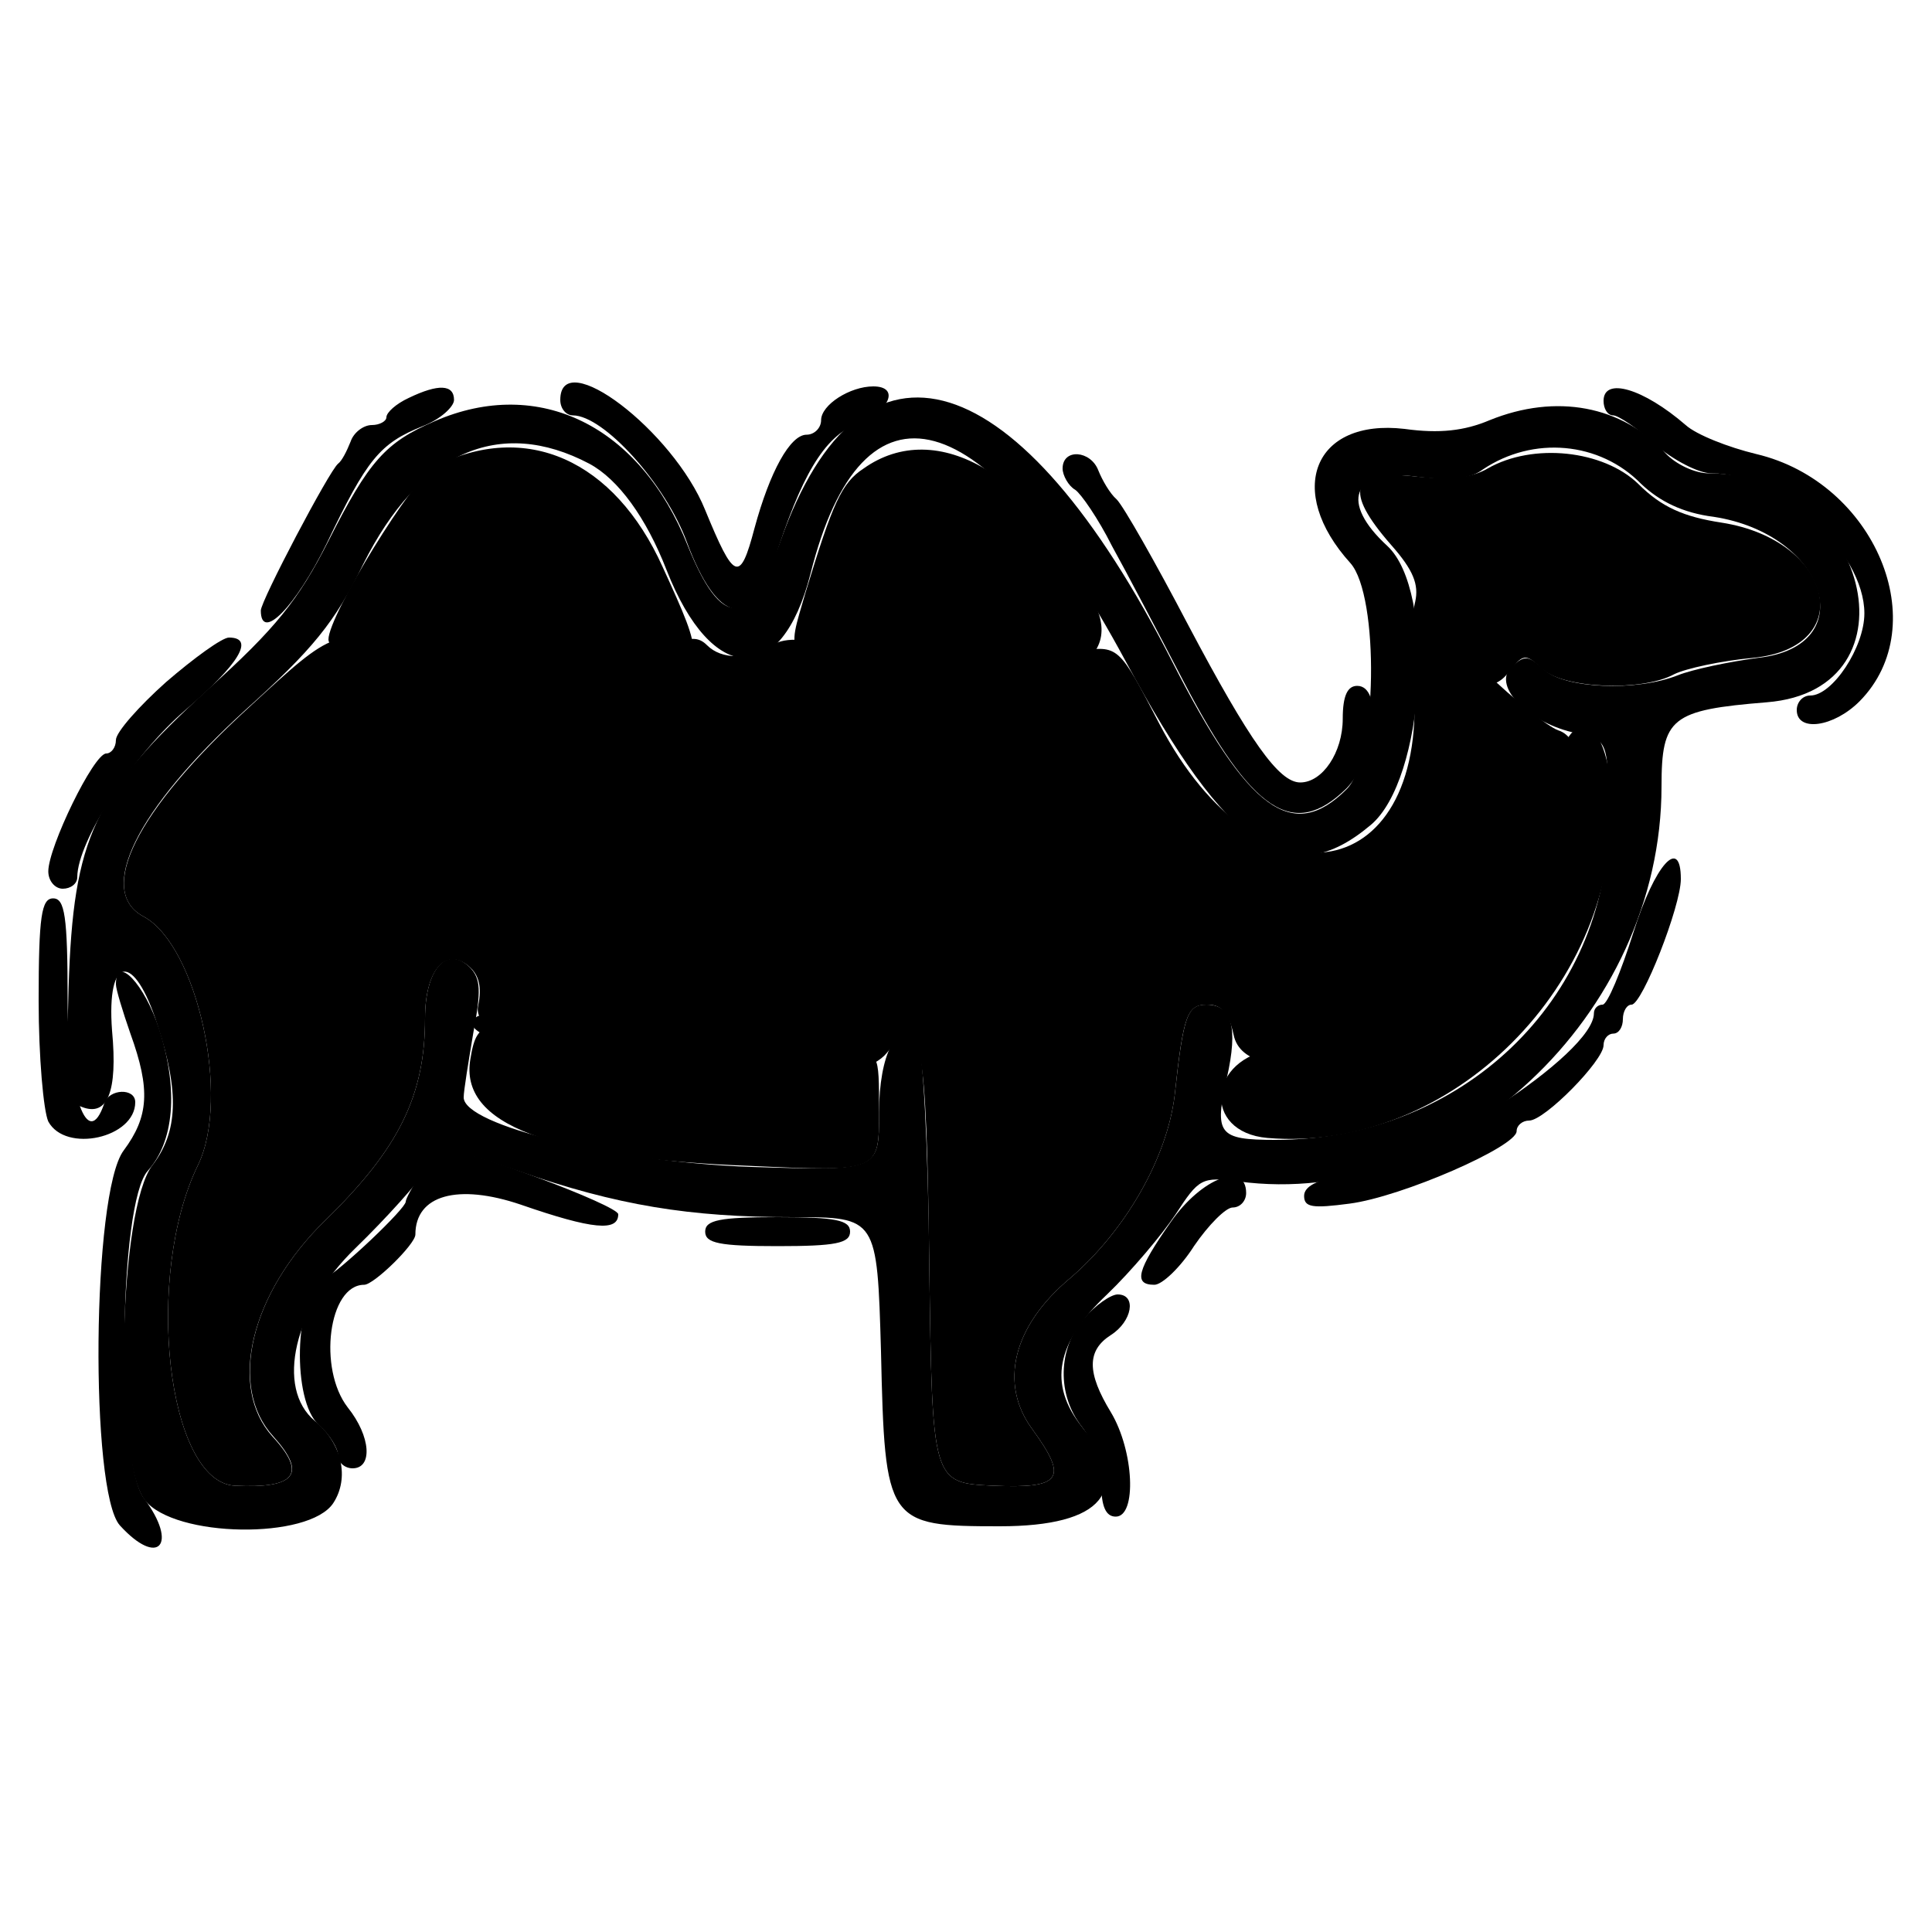
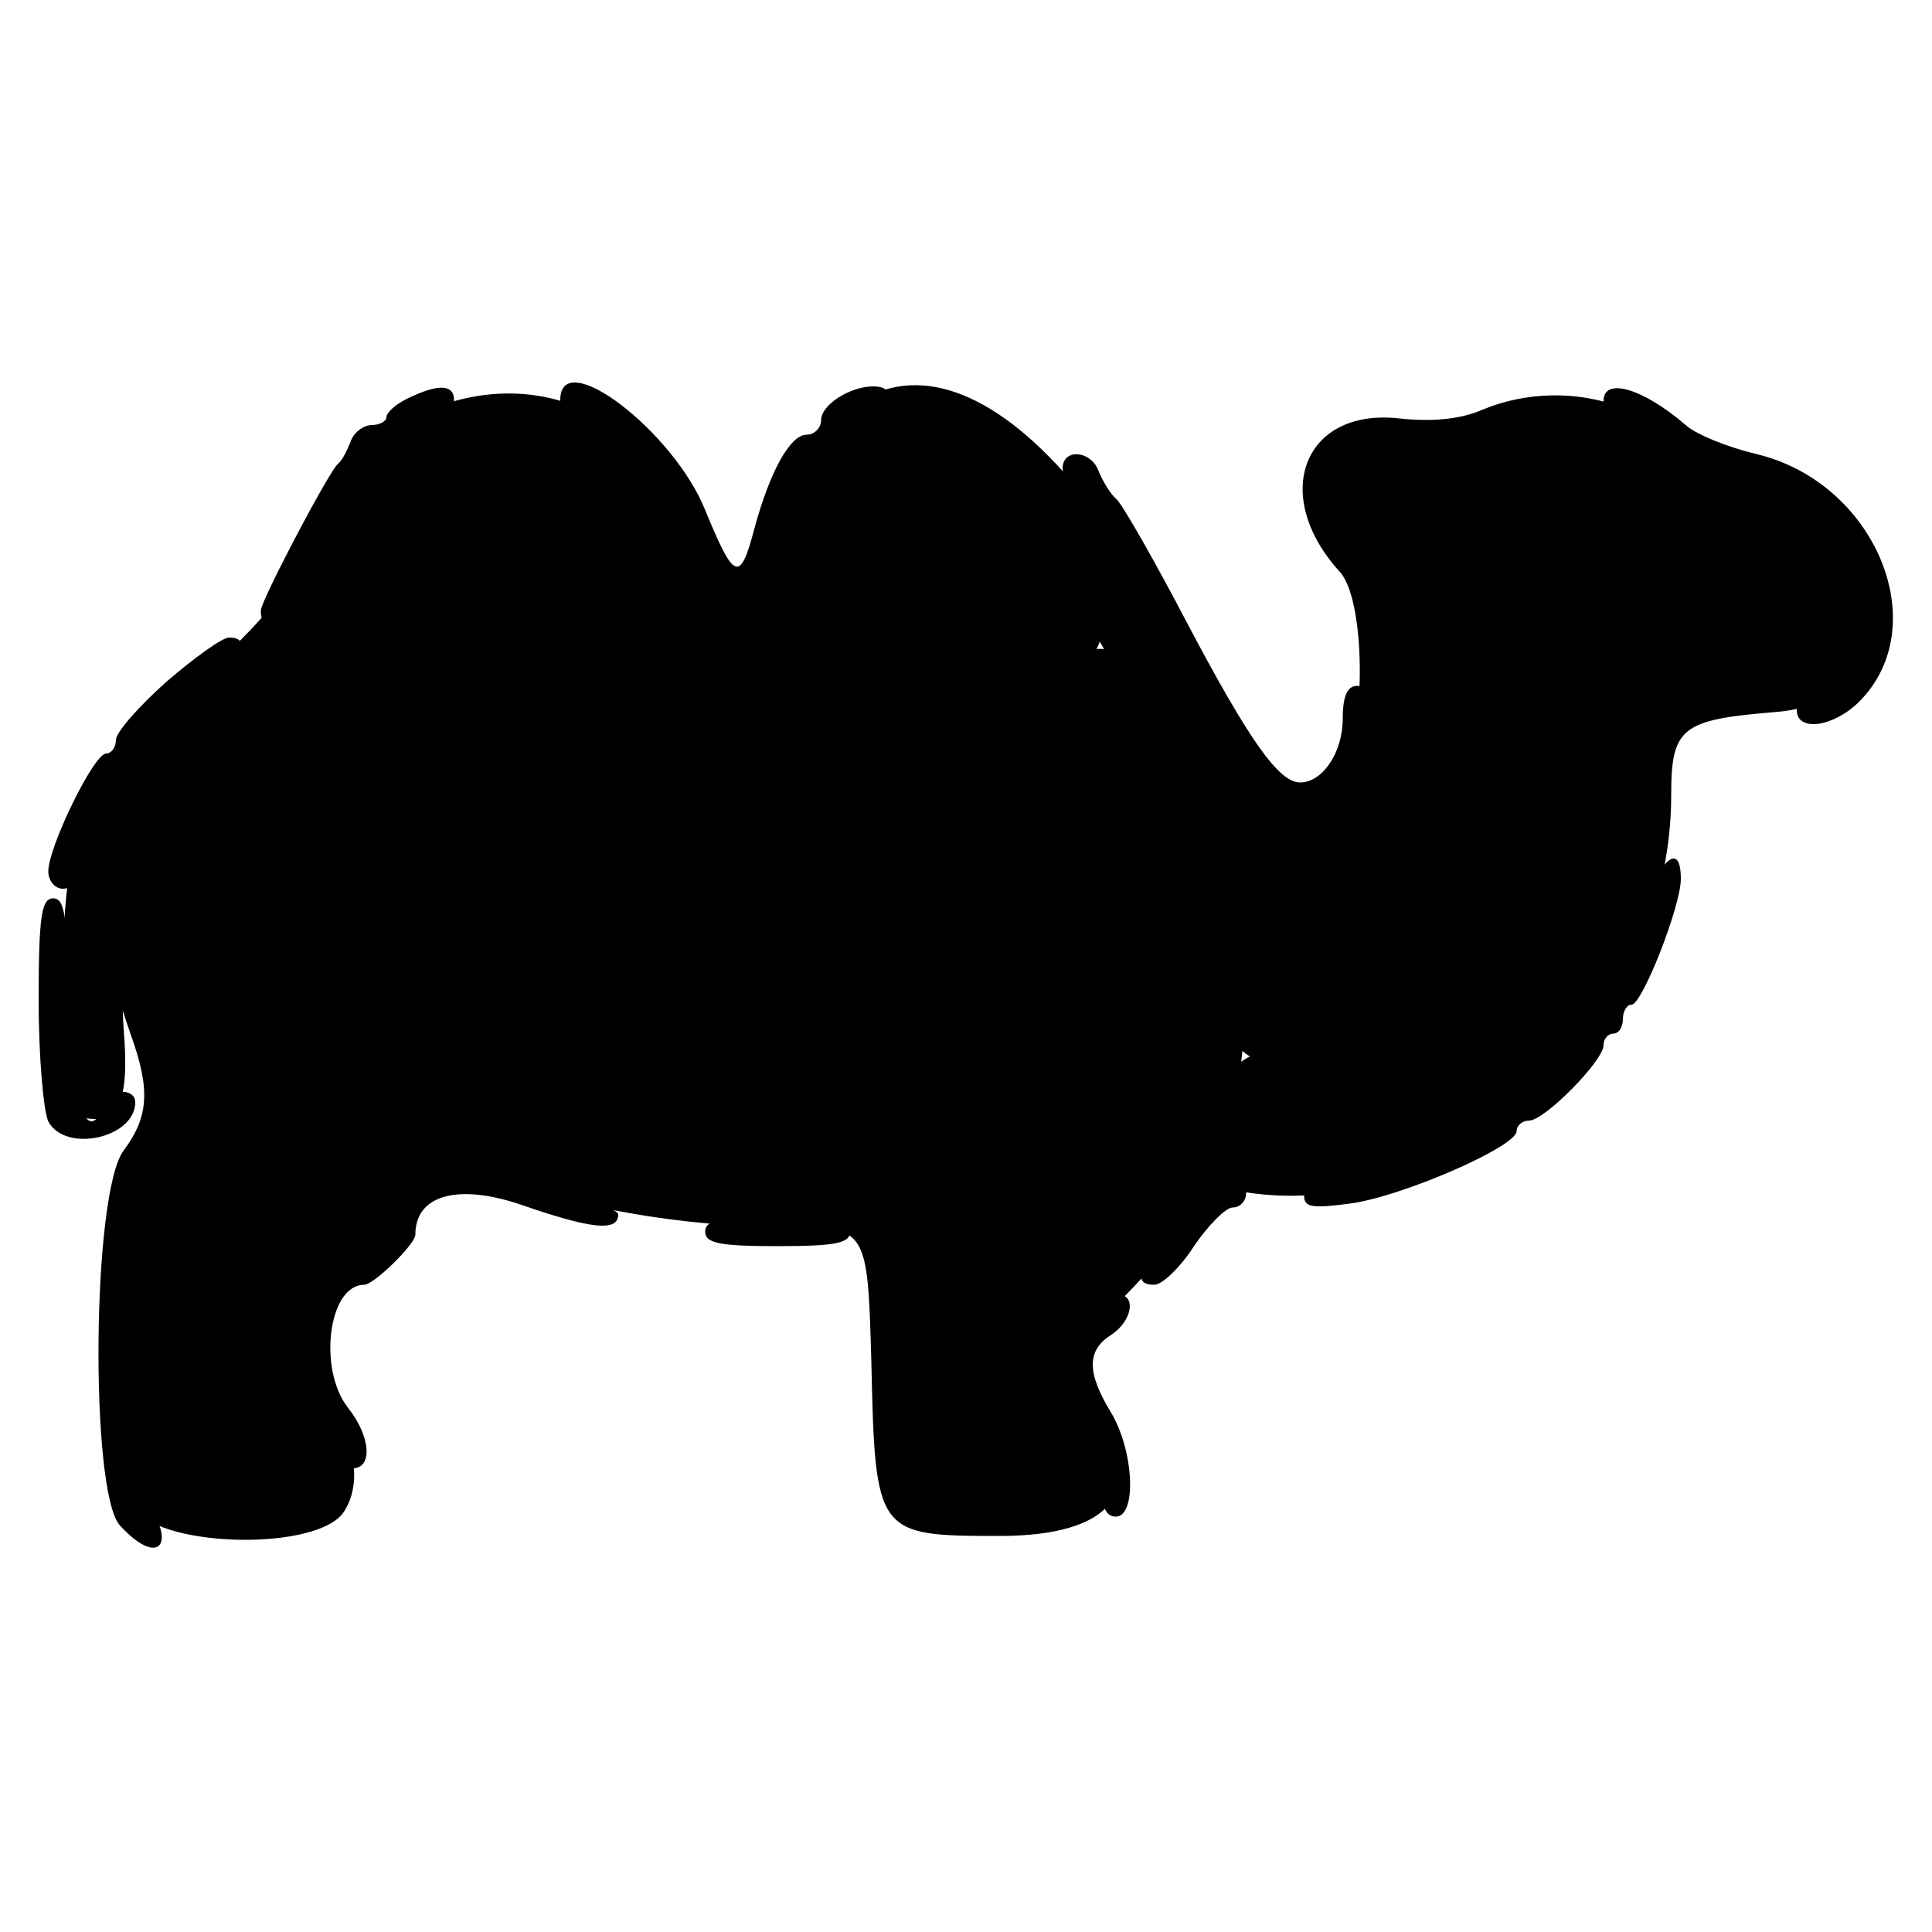
<svg xmlns="http://www.w3.org/2000/svg" class="ti col" viewBox="0 0 200 200">
  <path class="c-tan" transform="translate(0,200) scale(0.1,-0.1)" d="M423 1588 c-13-6-23-15-23-20 0-4-7-8-15-8-9 0-19-8-22-17-4-10-9-20-13-23-9-7-80-142-80-152 0-33 36 4 68 69 42 88 55 104 100 122 18 7 32 20 32 27 0 16-16 17-47 2z M580 1586 c0-9 6-16 13-16 32 0 96-71 118-131 31-84 67-93 90-21 28 89 52 130 86 143 34 13 45 39 17 39-24 0-54-19-54-35 0-8-7-15-15-15-17 0-38-38-54-97-15-57-21-54-51 19-33 82-150 171-150 114z M1660 1585 c0-8 4-15 10-15 5 0 25-13 43-30 19-16 45-30 59-30 70 0 158-81 158-145 0-35-33-85-56-85-8 0-14-7-14-15 0-23 38-18 65 9 78 79 16 227-107 256-29 7-62 20-73 30-44 38-85 50-85 25z M1100 1515 c0-7 6-18 13-22 6-4 24-30 38-58 15-27 48-90 74-140 71-136 114-165 169-111 30 31 38 106 11 106-10 0-15-10-15-34 0-35-21-66-44-66-22 0-52 42-116 163-34 65-67 123-74 130-7 6-15 20-19 30-8 21-37 23-37 2z M172 1294 c-28-25-52-52-52-60 0-8-5-14-10-14-13 0-60-97-60-122 0-10 7-18 15-18 8 0 15 5 15 12 0 37 58 127 112 173 56 48 72 75 45 75-7 0-36-21-65-46z M1580 1080 c-16-39-81-104-120-120-28-11-42-40-20-40 16 0 60 23 60 32 0 4 5 8 12 8 16 0 68 51 68 67 0 7 4 13 8 13 9 0 32 44 32 60 0 22-29 8-40-20z M1691 1035 c-13-41-27-75-32-75-5 0-9-4-9-9 0-42-177-157-259-168-27-4-41-11-41-21 0-12 9-13 47-8 54 7 173 59 173 75 0 6 6 11 13 11 16 0 77 62 77 78 0 7 5 12 10 12 6 0 10 7 10 15 0 8 4 15 9 15 11 0 51 102 51 130 0 45-27 15-49-55z M40 964 c0-58 5-114 10-125 18-33 90-17 90 20 0 15-27 14-32-1-17-51-38 8-38 107 0 87-3 105-15 105-12 0-15-18-15-106z M120 981 c0-5 7-28 15-51 21-58 19-86-7-121-33-44-35-353-4-388 40-44 61-20 25 28-29 39-26 306 4 339 27 30 32 83 12 146-15 47-45 79-45 47z M490 938 c0-11 100-48 130-48 33 0 1 28-50 43-70 20-80 21-80 5z M436 785 c-9-13-16-26-16-29 0-7-66-70-87-82-28-17-31-124-3-149 11-10 20-24 20-32 0-7 7-13 15-13 21 0 19 33-5 63-31 40-20 127 17 127 10 0 53 42 53 52 0 41 44 53 109 31 75-26 101-28 101-10 0 9-157 68-181 67-4 0-14-11-23-25z M1212 735 c-35-50-39-65-17-65 8 0 27 18 41 40 15 22 33 40 40 40 8 0 14 7 14 15 0 33-46 16-78-30z M730 725 c0-12 15-15 75-15 60 0 75 3 75 15 0 12-15 15-75 15-60 0-75-3-75-15z M1122 635 c-27-31-28-79-2-112 11-14 20-41 20-59 0-24 5-34 15-34 22 0 19 68-5 108-25 41-25 64 0 80 22 14 27 42 7 42-7 0-23-11-35-25z" />
  <path class="c-amber" transform="translate(0,200) scale(0.1,-0.1)" d="M450 1517 c-22-11-110-154-110-179 0-30 224-53 333-35 57 10 57 14 13 110-50 111-142 152-236 104z M894 1515 c-23-15-32-36-60-128-20-69-25-65 76-84 155-31 255-1 225 68-62 137-165 198-241 144z M1540 1515 c-17-10-41-12-77-8-65 7-72-15-23-71 23-26 29-41 25-59-14-53 64-113 95-75 17 22 19 22 37 5 23-20 103-23 136-5 12 6 49 14 82 17 109 11 83 122-33 140-39 6-62 16-86 40-36 35-109 43-156 16z M1608 1176 c-12-142-119-240-288-262-70-9-76-86-8-92 190-16 366 160 356 355-5 95-53 94-60-1z M487 904 c-12-68 81-103 291-111 132-6 132-6 132 56 0 63 0 63-32 55-54-12-199-6-258 11-117 33-126 32-133-11z" />
  <path class="c-green" transform="translate(0,200) scale(0.1,-0.1)" d="M1463 1300 c19-217-158-250-263-49-42 81-42 81-84 75-117-18-147-18-221-1-61 15-81 16-96 7-24-15-52-15-67 0-9 9-18 9-38-1-54-24-173-25-263-2-84 21-84 21-173-61-117-107-159-191-109-217 55-30 90-187 56-257-56-115-32-328 38-332 63-3 75 12 39 51-46 51-23 148 55 224 76 74 103 129 103 209 0 49 21 74 45 54 11-9 14-22 10-41-15-67 372-112 423-49 36 44 41 18 44-220 3-225 3-225 66-228 71-3 78 7 41 58-35 47-21 107 39 157 57 49 100 124 108 189 9 84 13 94 34 94 15 0 22-9 27-31 12-62 177-25 266 60 75 70 121 239 70 255-11 4-45 31-76 61-73 71-81 71-74-5z" />
-   <path class="c-ink" transform="translate(0,200) scale(0.1,-0.1)" d="M450 1564 c-51-22-68-41-110-124-31-61-55-91-124-153-119-109-140-153-145-309-3-104-1-119 14-124 26-10 37 15 31 79-6 79 23 82 47 6 23-70 21-111-5-145-35-44-41-305-8-347 31-39 170-41 195-3 17 26 9 62-19 85-41 34-22 117 42 179 32 31 65 68 74 82 15 24 15 24 94-2 103-36 178-48 285-48 87 0 87 0 91-139 4-178 6-181 123-181 107 0 137 37 85 103-35 44-27 87 26 137 25 24 57 62 71 83 24 37 27 39 65 34 222-30 438 172 438 409 0 71 10 79 109 87 161 13 104 237-60 237-14 0-34 9-45 21-45 49-113 62-182 34-26-11-52-14-88-9-94 11-124-64-56-139 30-34 28-202-4-234-56-56-102-22-180 131-159 313-322 363-406 126-32-91-61-92-96-5-49 124-154 176-262 129z m160-44 c30-16 59-56 80-110 47-120 119-122 149-4 54 215 180 181 326-90 106-197 171-240 254-170 56 47 68 242 17 289-49 45-36 79 27 72 37-5 59-3 72 7 52 35 121 29 164-15 19-18 43-30 75-34 117-18 154-134 46-146-30-4-68-12-83-18-43-17-117-14-139 6-16 15-20 15-34 2-19-20 19-58 68-68 33-7 33-7 33-92-1-184-152-329-345-329-59 0-63 6-50 64 12 53 5 76-21 76-20 0-24-11-33-94-8-65-51-140-108-189-60-50-74-110-39-157 37-51 30-61-41-58-63 3-63 3-66 228-1 123-7 229-12 234-21 21-40-15-40-76 0-60 0-60-132-56-142 5-298 43-298 72 0 7 5 37 10 67 8 43 8 56-4 68-24 23-46-3-46-53 0-80-27-135-103-209-78-76-101-173-54-224 35-39 23-54-40-51-70 4-94 217-38 332 34 70-1 227-56 257-50 26-8 111 105 214 69 62 93 91 122 151 58 116 141 153 234 104z" />
+   <path class="c-ink" transform="translate(0,200) scale(0.1,-0.1)" d="M440 1574 c-51-22-68-41-110-124-31-61-55-91-124-153-124-113-141-152-141-322 0-130 0-130 27-133 32-4 42 21 36 93-4 59 5 57 25-6 22-68 21-91-5-125-35-44-41-325-8-367 32-40 190-42 216-2 19 29 12 75-17 101-41 37-27 98 39 162 32 31 65 67 73 80 14 22 14 22 69 1 80-30 189-49 290-49 88 0 88 0 92-139 4-180 5-181 133-181 117 0 154 48 95 123-32 40-25 68 26 117 25 24 57 61 71 83 23 36 27 38 61 33 217-35 442 174 442 410 0 71 10 79 109 87 165 13 108 257-60 257-14 0-34 9-45 21-44 49-129 64-199 35-23-10-52-13-88-9-98 10-132-80-60-159 29-32 27-185-3-215-48-48-84-19-160 131-161 315-340 368-426 126-29-82-45-83-76-5-50 126-166 179-282 129z m130-54 c34 0 86-56 109-117 48-126 139-130 170-7 53 209 162 177 306-90 107-199 184-246 274-170 58 48 70 260 18 308-48 44-27 71 36 47 18-7 32-5 55 9 55 34 110 30 150-9 20-20 43-31 76-36 114-17 149-114 46-126-30-4-68-12-83-18-41-16-102-14-117 4-16 20-49 16-64-7-14-24 28-67 75-77 84-18 25-238-87-324-76-58-264-103-257-62 14 93 14 102-2 118-35 35-57 13-66-67-11-85-39-139-105-202-67-63-84-132-45-184 29-40 28-41-31-38-53 3-53 3-58 233-5 211-6 230-23 233-33 7-47-17-47-80 0-60 0-60-122-56-192 8-291 43-281 101 12 69 9 99-9 111-32 20-52-4-59-71-8-84-40-144-112-207-67-61-91-182-44-233 26-30 21-34-30-31-62 4-79 208-27 314 36 74 1 244-57 275-43 23-5 94 105 194 69 62 93 91 122 151 49 96 98 134 152 118 8-2 22-4 32-4z" />
</svg>
